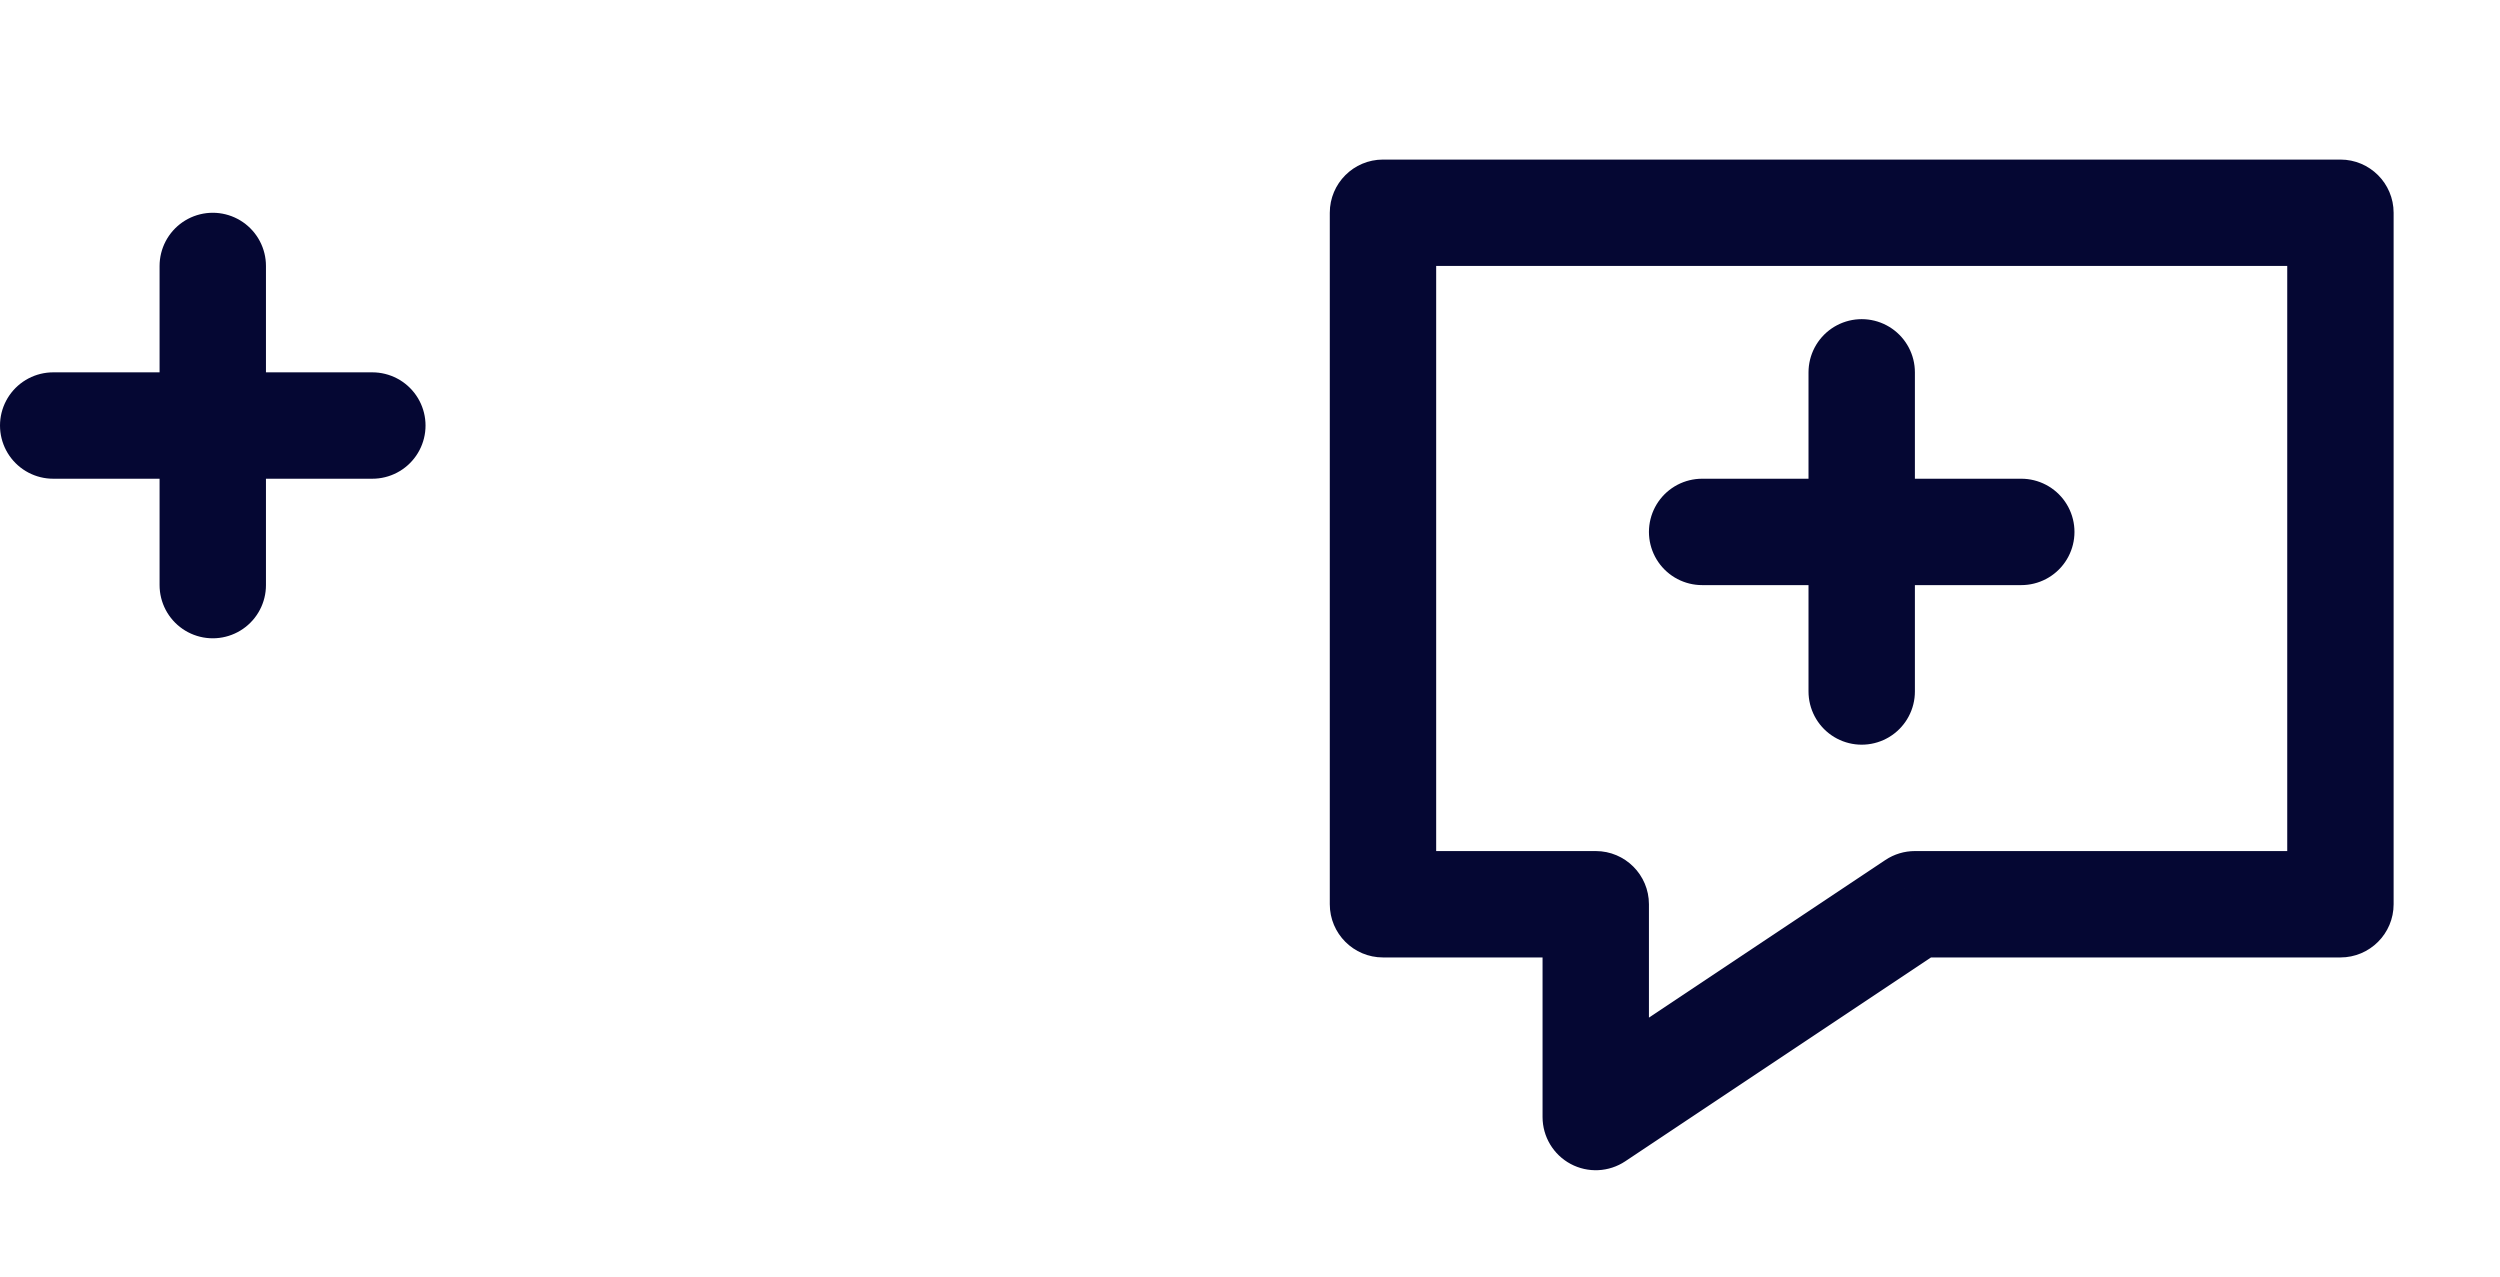
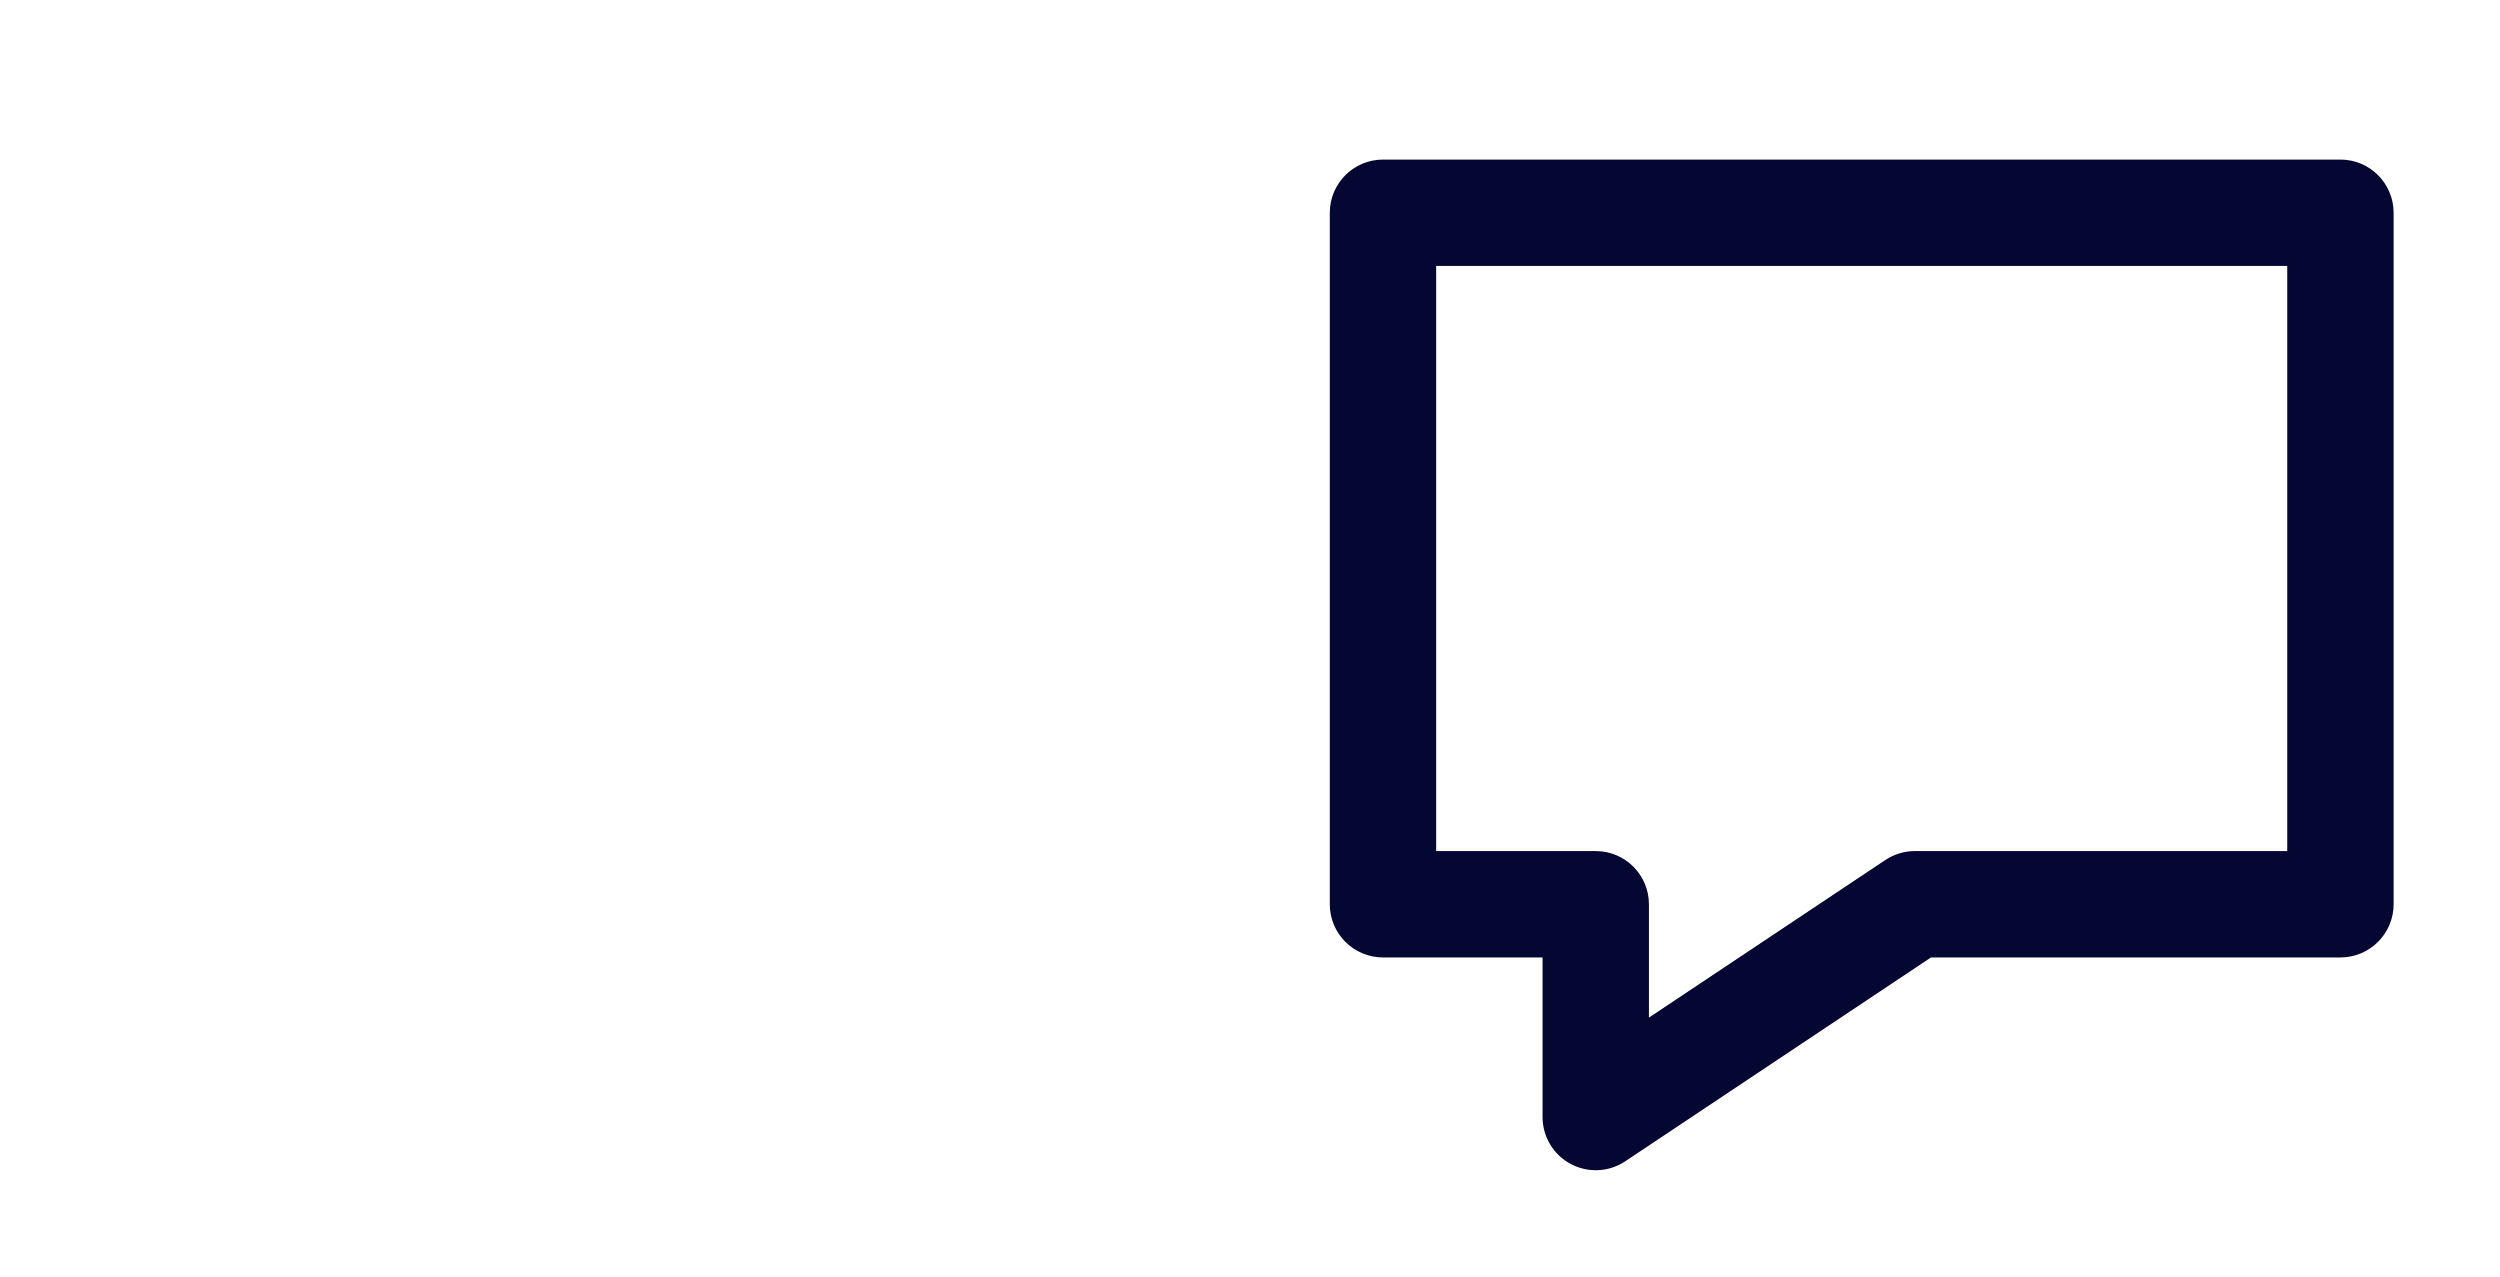
- <svg xmlns="http://www.w3.org/2000/svg" width="47" height="24" viewBox="0 0 47 24" fill="none">
+ <svg xmlns="http://www.w3.org/2000/svg" width="47" height="24" viewBox="0 0 47 24">
  <path d="M44 17V18C44.552 18 45 17.552 45 17H44ZM44 4H45C45 3.448 44.552 3 44 3V4ZM36 17V16C35.803 16 35.61 16.058 35.445 16.168L36 17ZM30 21H29C29 21.369 29.203 21.708 29.528 21.882C29.853 22.056 30.248 22.037 30.555 21.832L30 21ZM30 17H31C31 16.448 30.552 16 30 16V17ZM26 17H25C25 17.552 25.448 18 26 18V17ZM26 4V3C25.448 3 25 3.448 25 4H26ZM45 17V4H43V17H45ZM36 18H44V16H36V18ZM30.555 21.832L36.555 17.832L35.445 16.168L29.445 20.168L30.555 21.832ZM29 17V21H31V17H29ZM26 18H30V16H26V18ZM25 4V17H27V4H25ZM44 3H26V5H44V3Z" fill="#050733" />
-   <path d="M38 10H32" stroke="#050733" stroke-width="2" stroke-linecap="round" />
-   <path d="M35 7V13" stroke="#050733" stroke-width="2" stroke-linecap="round" />
-   <path d="M7 8H1" stroke="#050733" stroke-width="2" stroke-linecap="round" />
-   <path d="M4 5V11" stroke="#050733" stroke-width="2" stroke-linecap="round" />
+   <path d="M38 10H32" />
+   <path d="M35 7V13" />
+   <path d="M7 8H1" />
+   <path d="M4 5V11" />
</svg>
